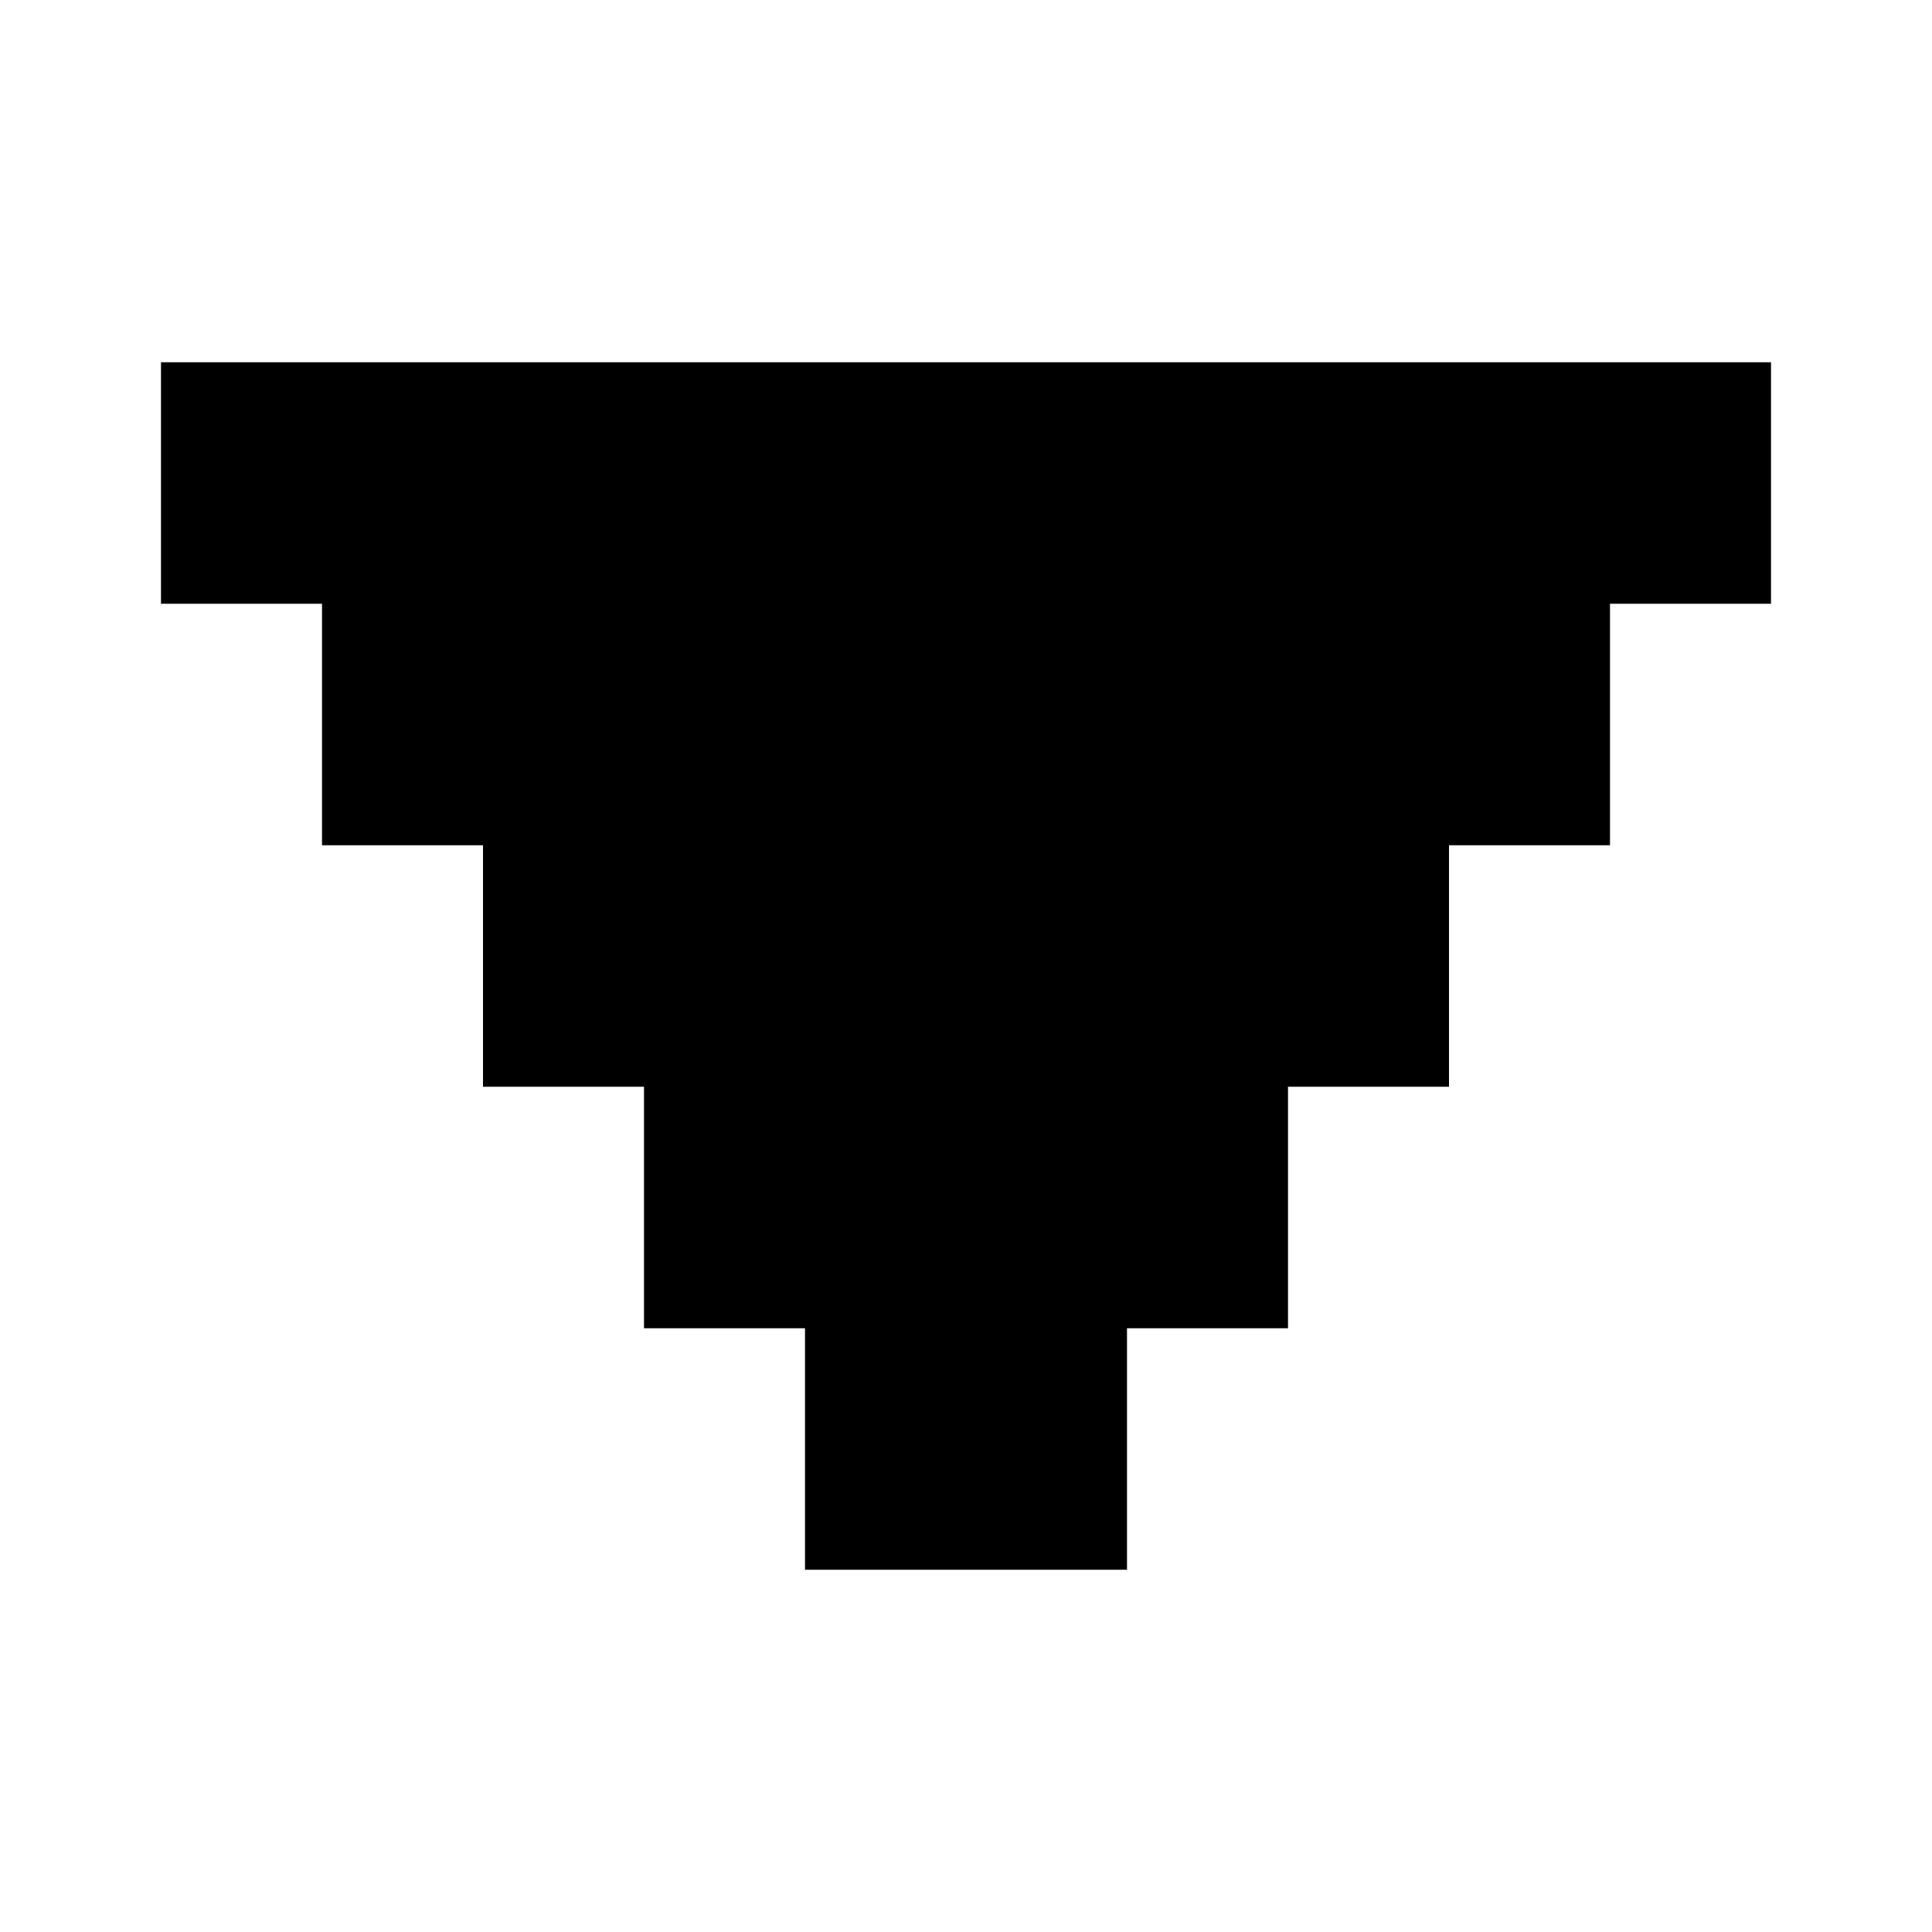
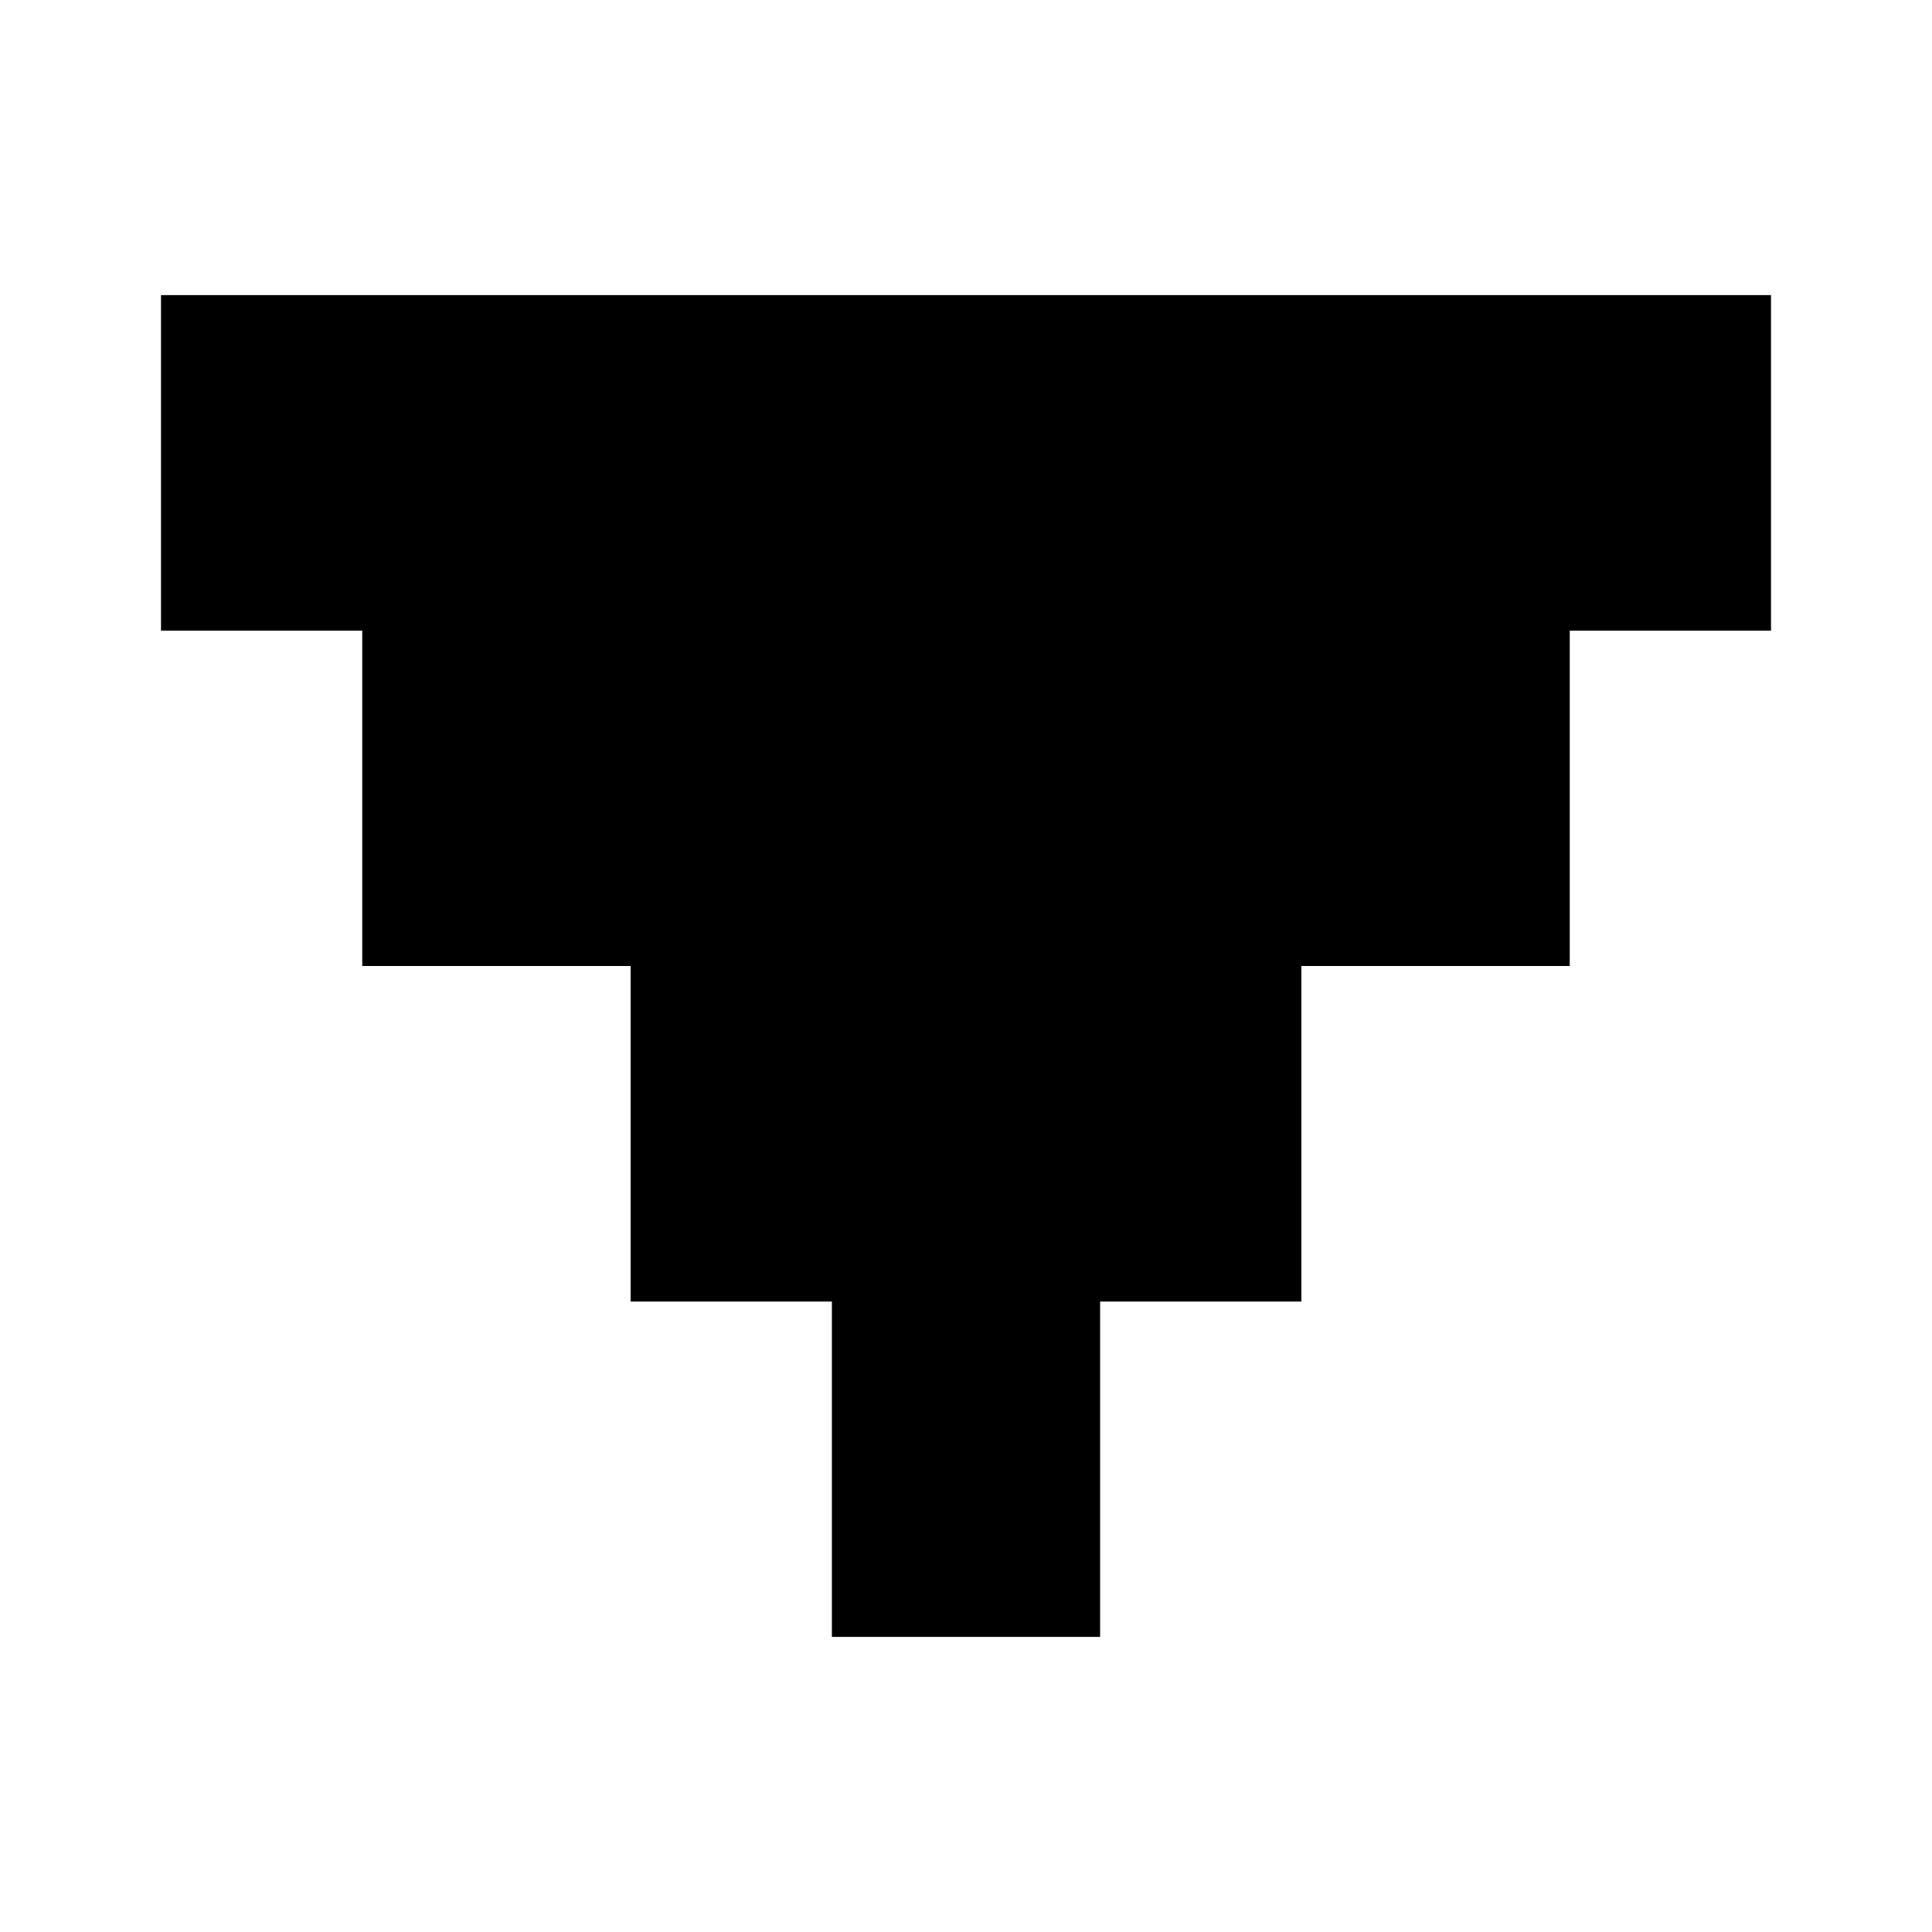
<svg xmlns="http://www.w3.org/2000/svg" width="12" height="12" viewBox="0 0 12 12" fill="none">
-   <path d="M10 3.75V5.25L9 5.25V6.75H8V8.25H7L7 9.75L5 9.75V8.25H4V6.75H3V5.25H2L2 3.75H1L1 2.25L11 2.25V3.75L10 3.75Z" fill="currentColor" />
+   <path d="M9.75 3.917V6H8.083V8.084H6.833L6.833 10.167L5.167 10.167V8.084H3.917V6H2.25V3.917H1L1 1.833L11 1.833C11 2.81 11 2.941 11 3.917H9.75Z" fill="currentColor" />
</svg>
